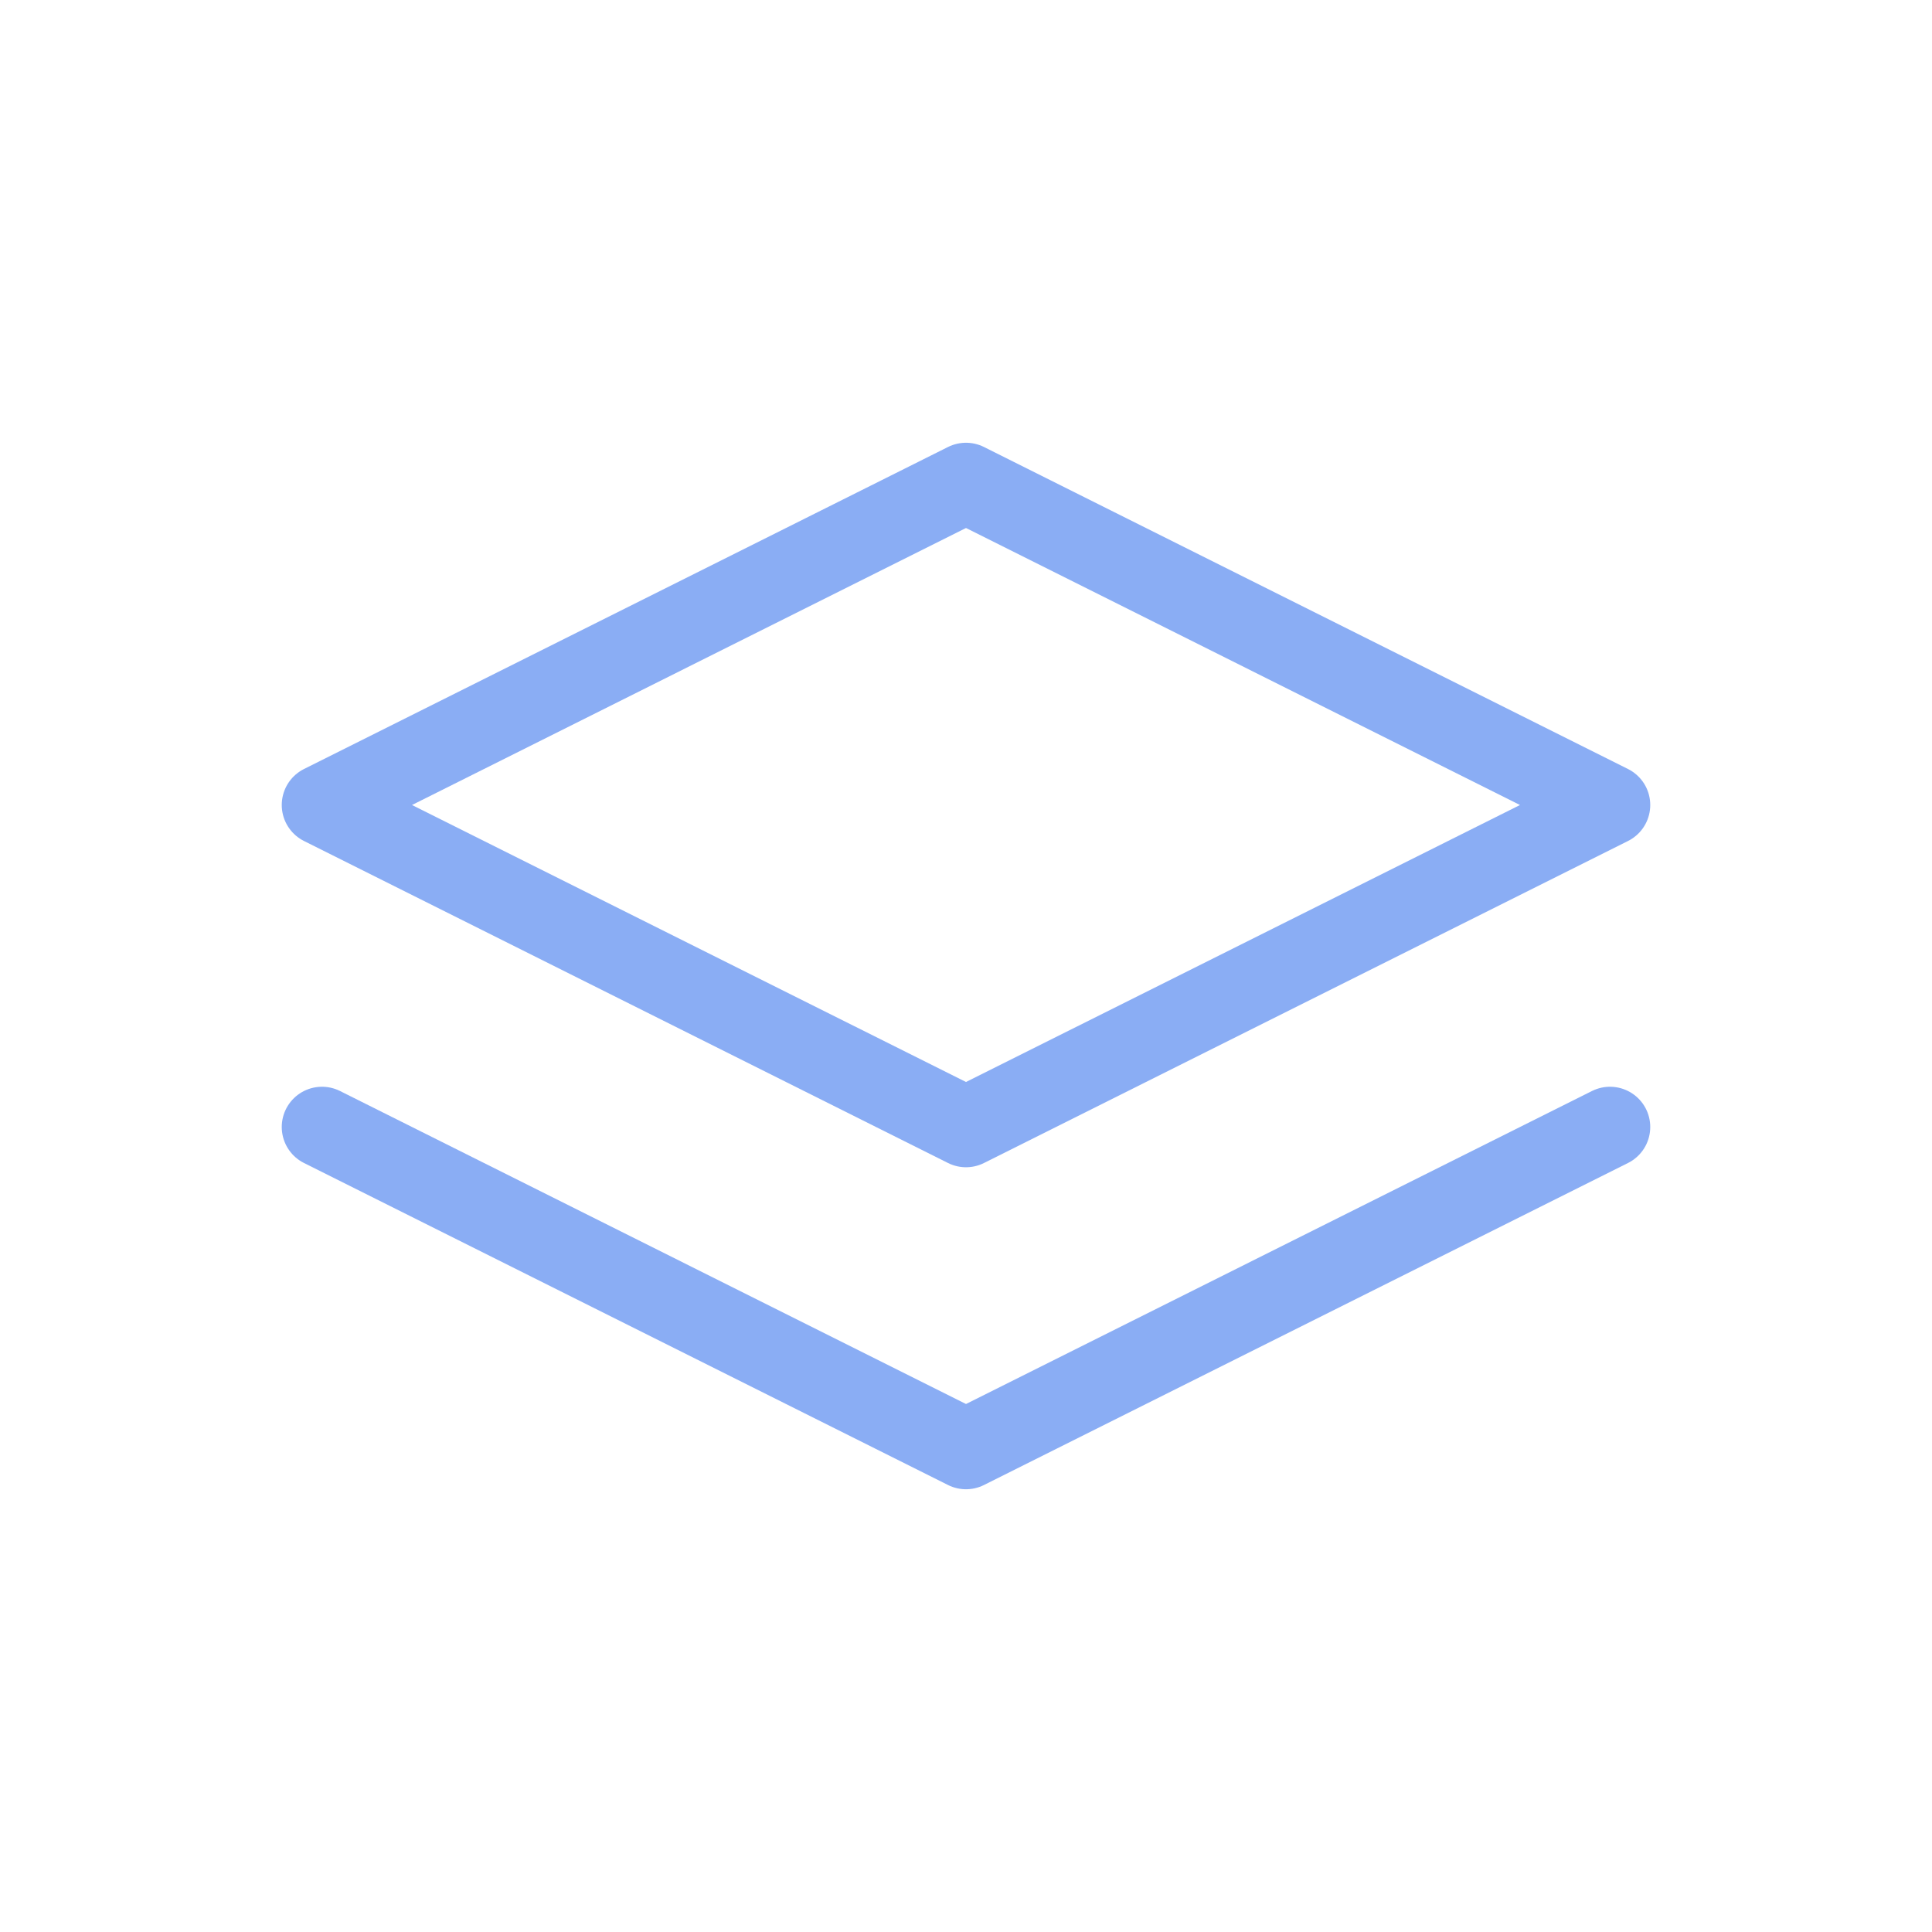
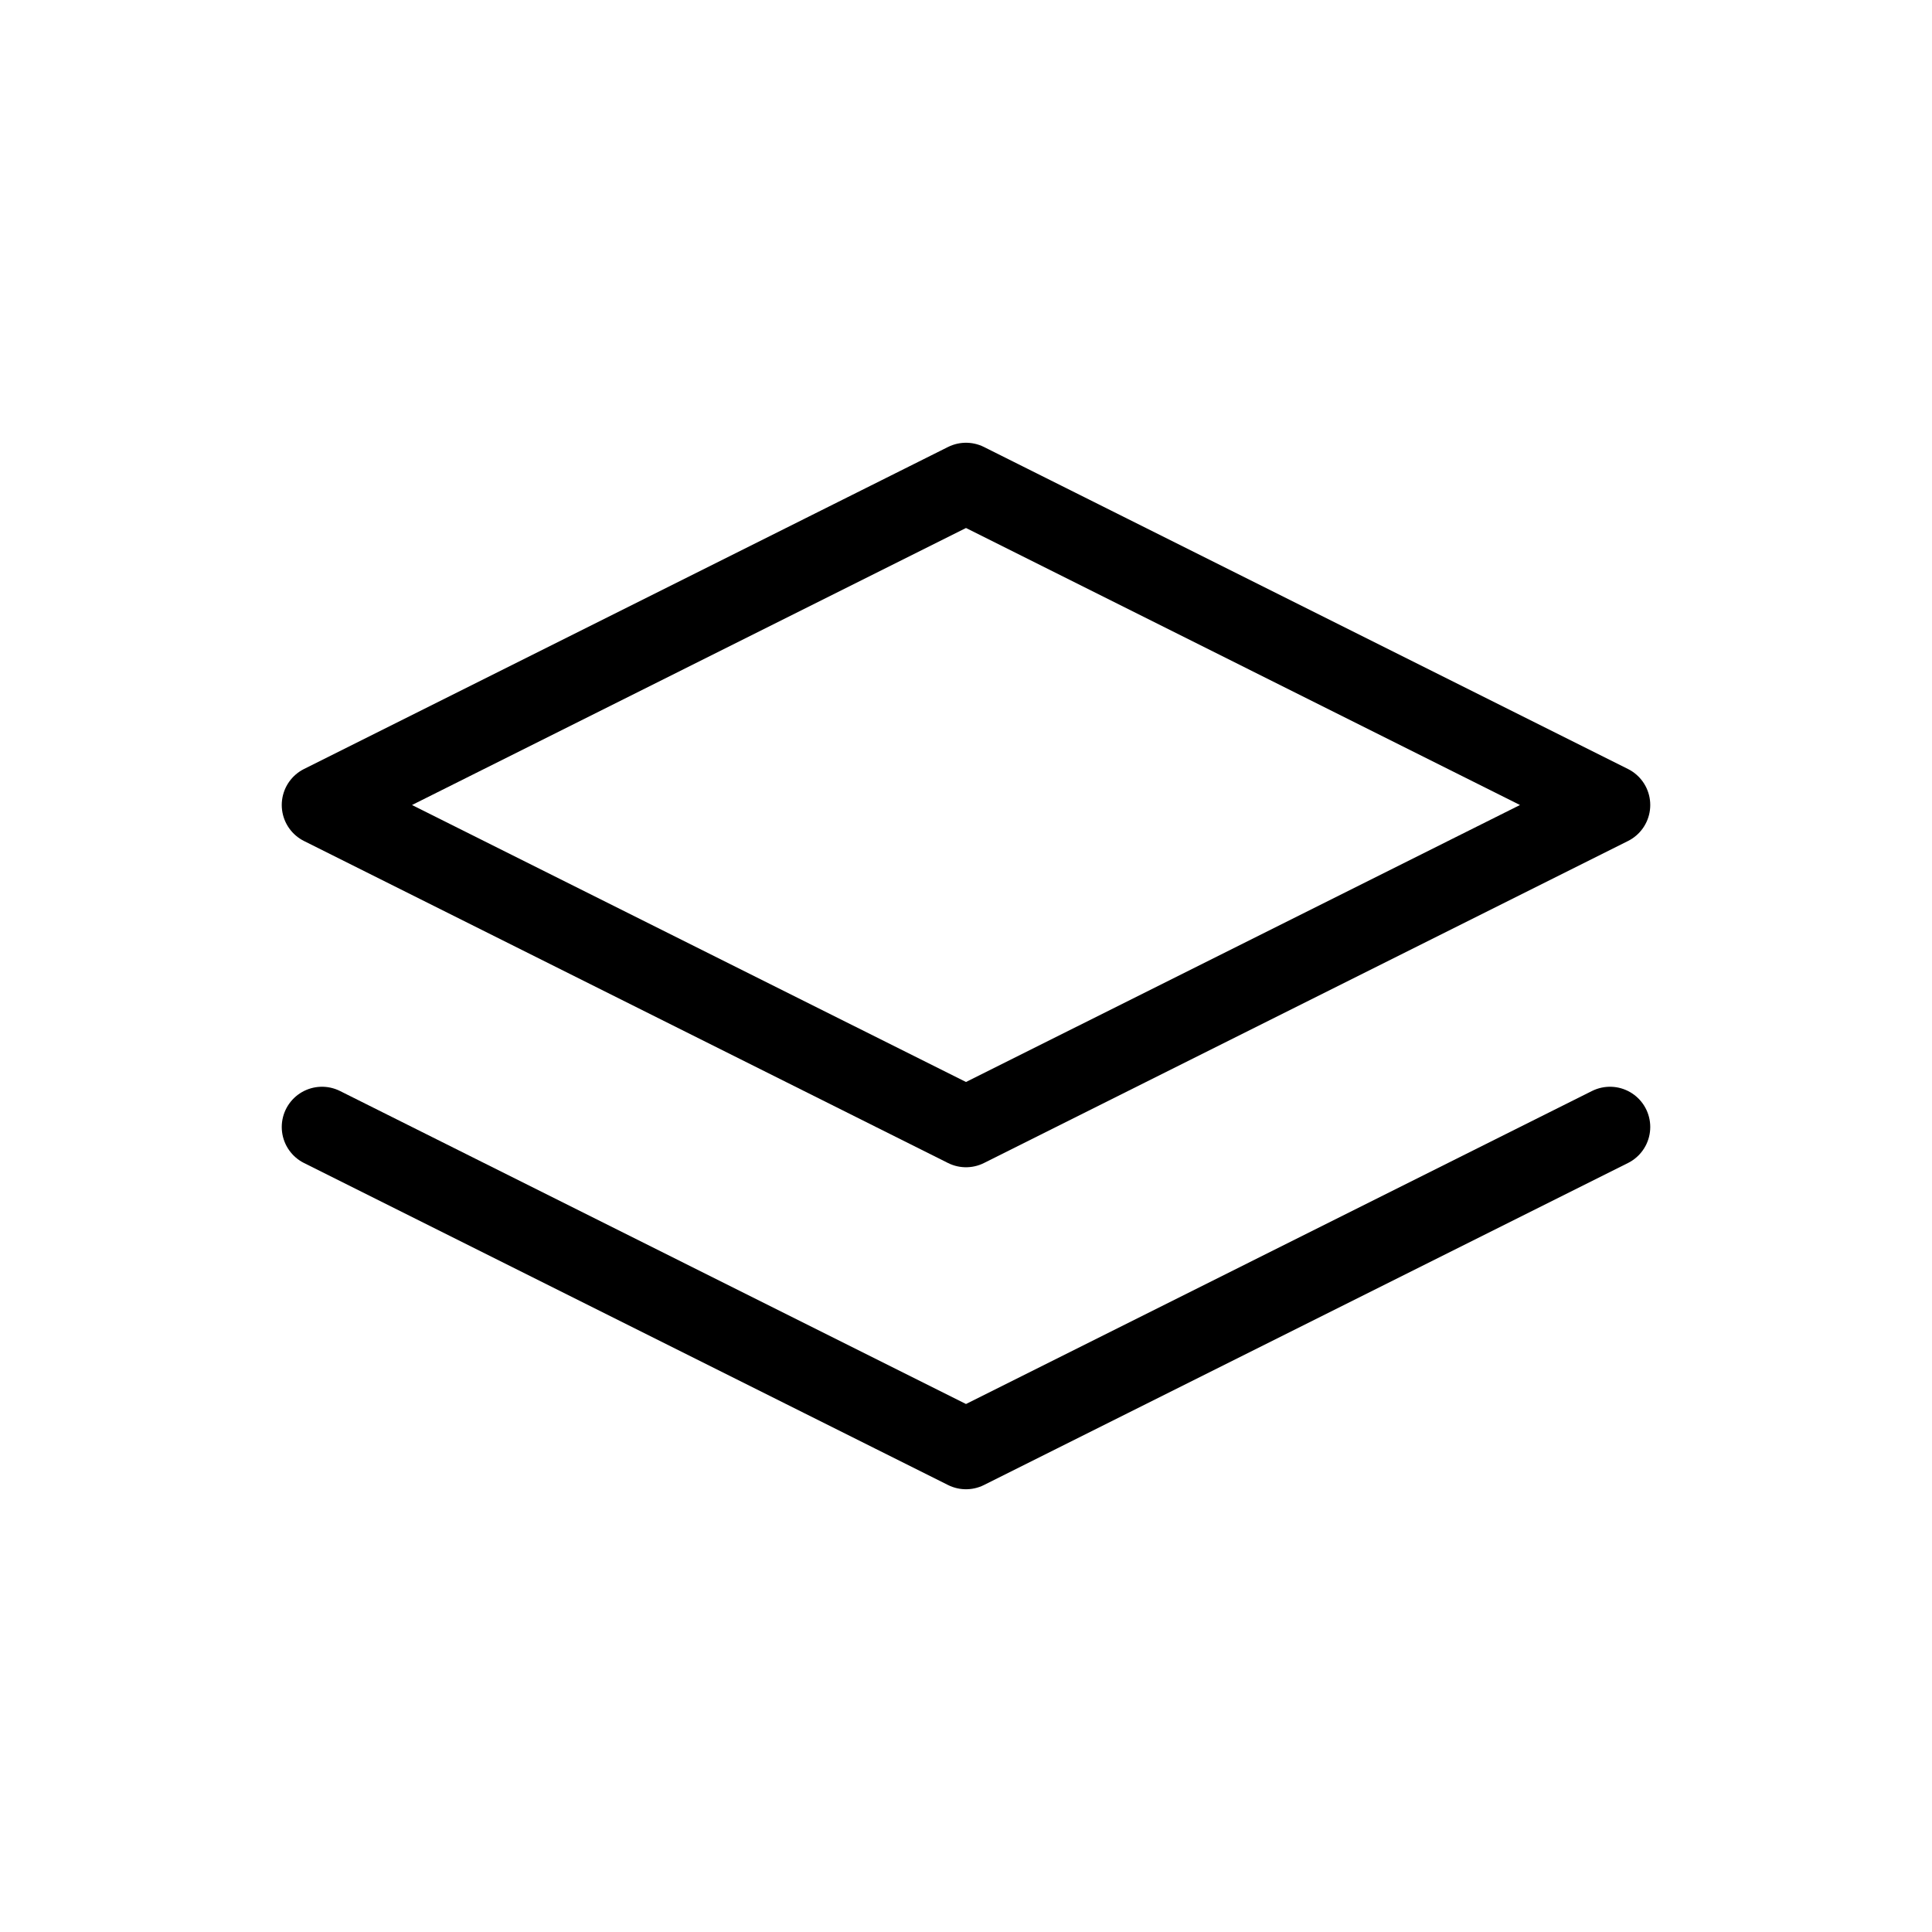
- <svg xmlns="http://www.w3.org/2000/svg" width="24" height="24" viewBox="0 0 24 24" fill="none" stroke="#8aadf4" stroke-width="1" stroke-linecap="round" stroke-linejoin="round" class="icon icon-tabler icons-tabler-outline icon-tabler-stack">
+ <svg xmlns="http://www.w3.org/2000/svg" width="24" height="24" viewBox="0 0 24 24" fill="none" stroke="currentColor" stroke-width="1" stroke-linecap="round" stroke-linejoin="round" class="icon icon-tabler icons-tabler-outline icon-tabler-stack">
  <path stroke="none" d="M0 0h24v24H0z" fill="none" />
  <path d="M12 6l-8 4l8 4l8 -4l-8 -4" />
  <path d="M4 14l8 4l8 -4" />
</svg>
